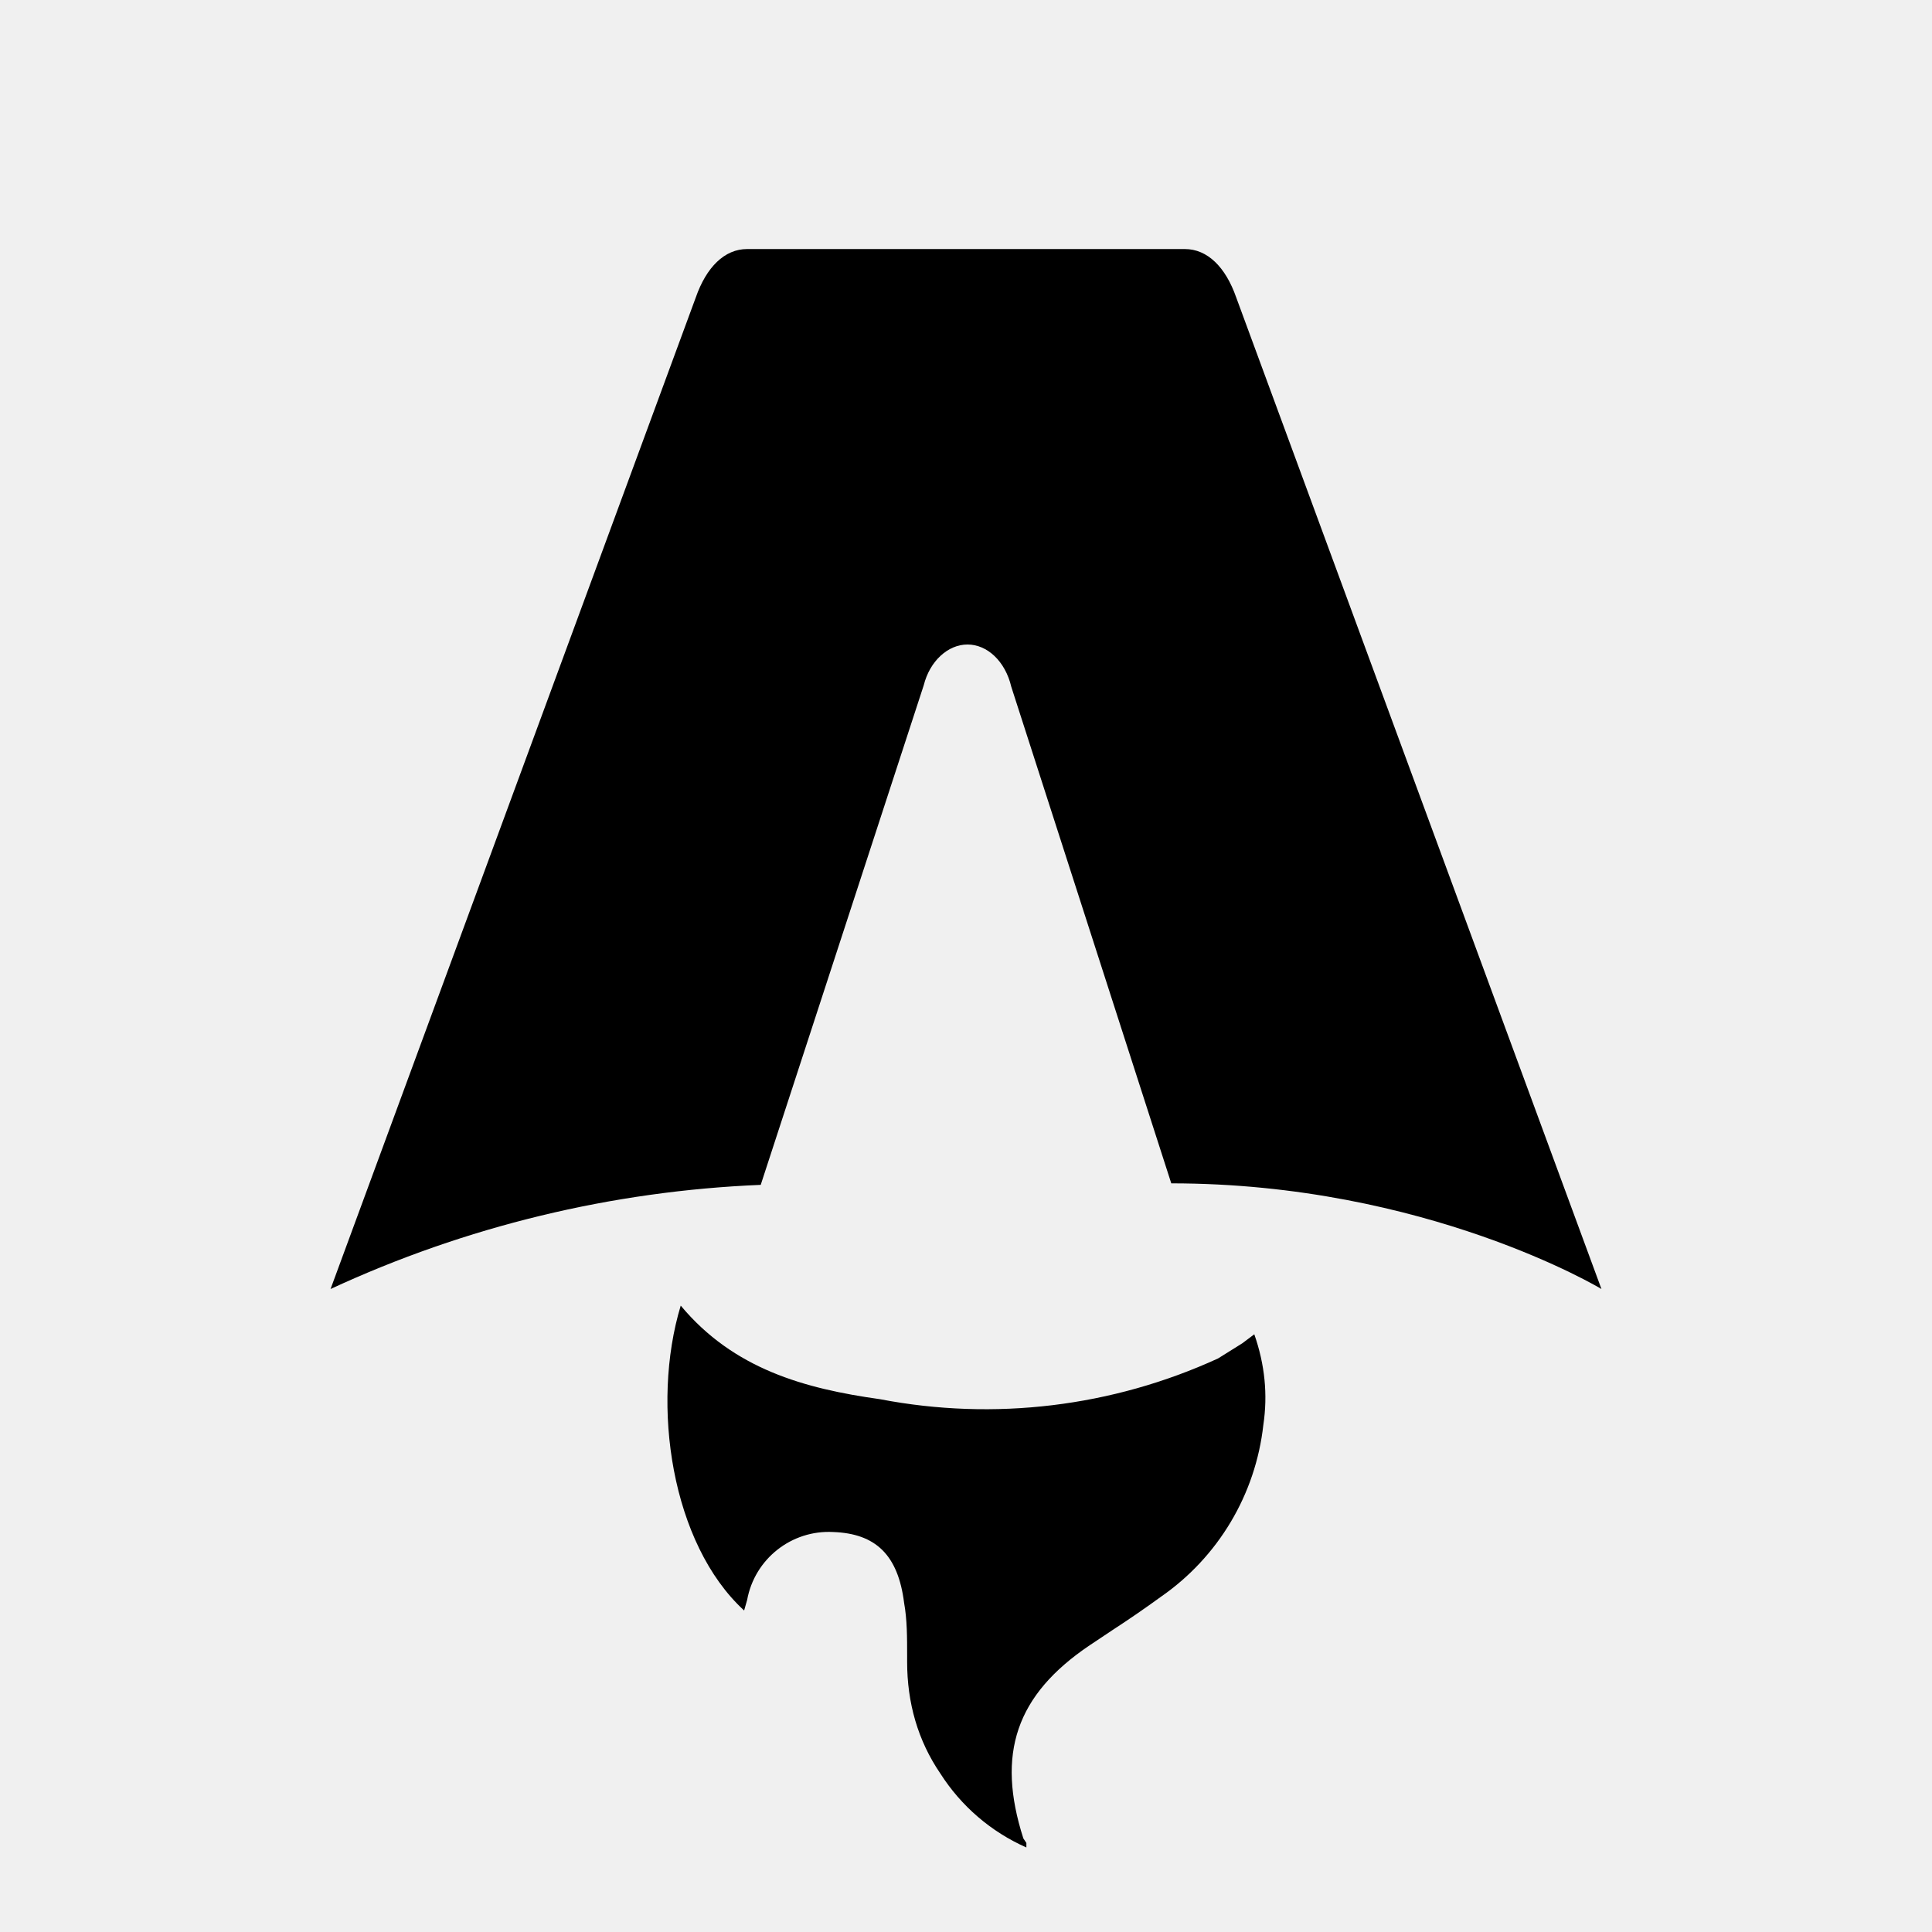
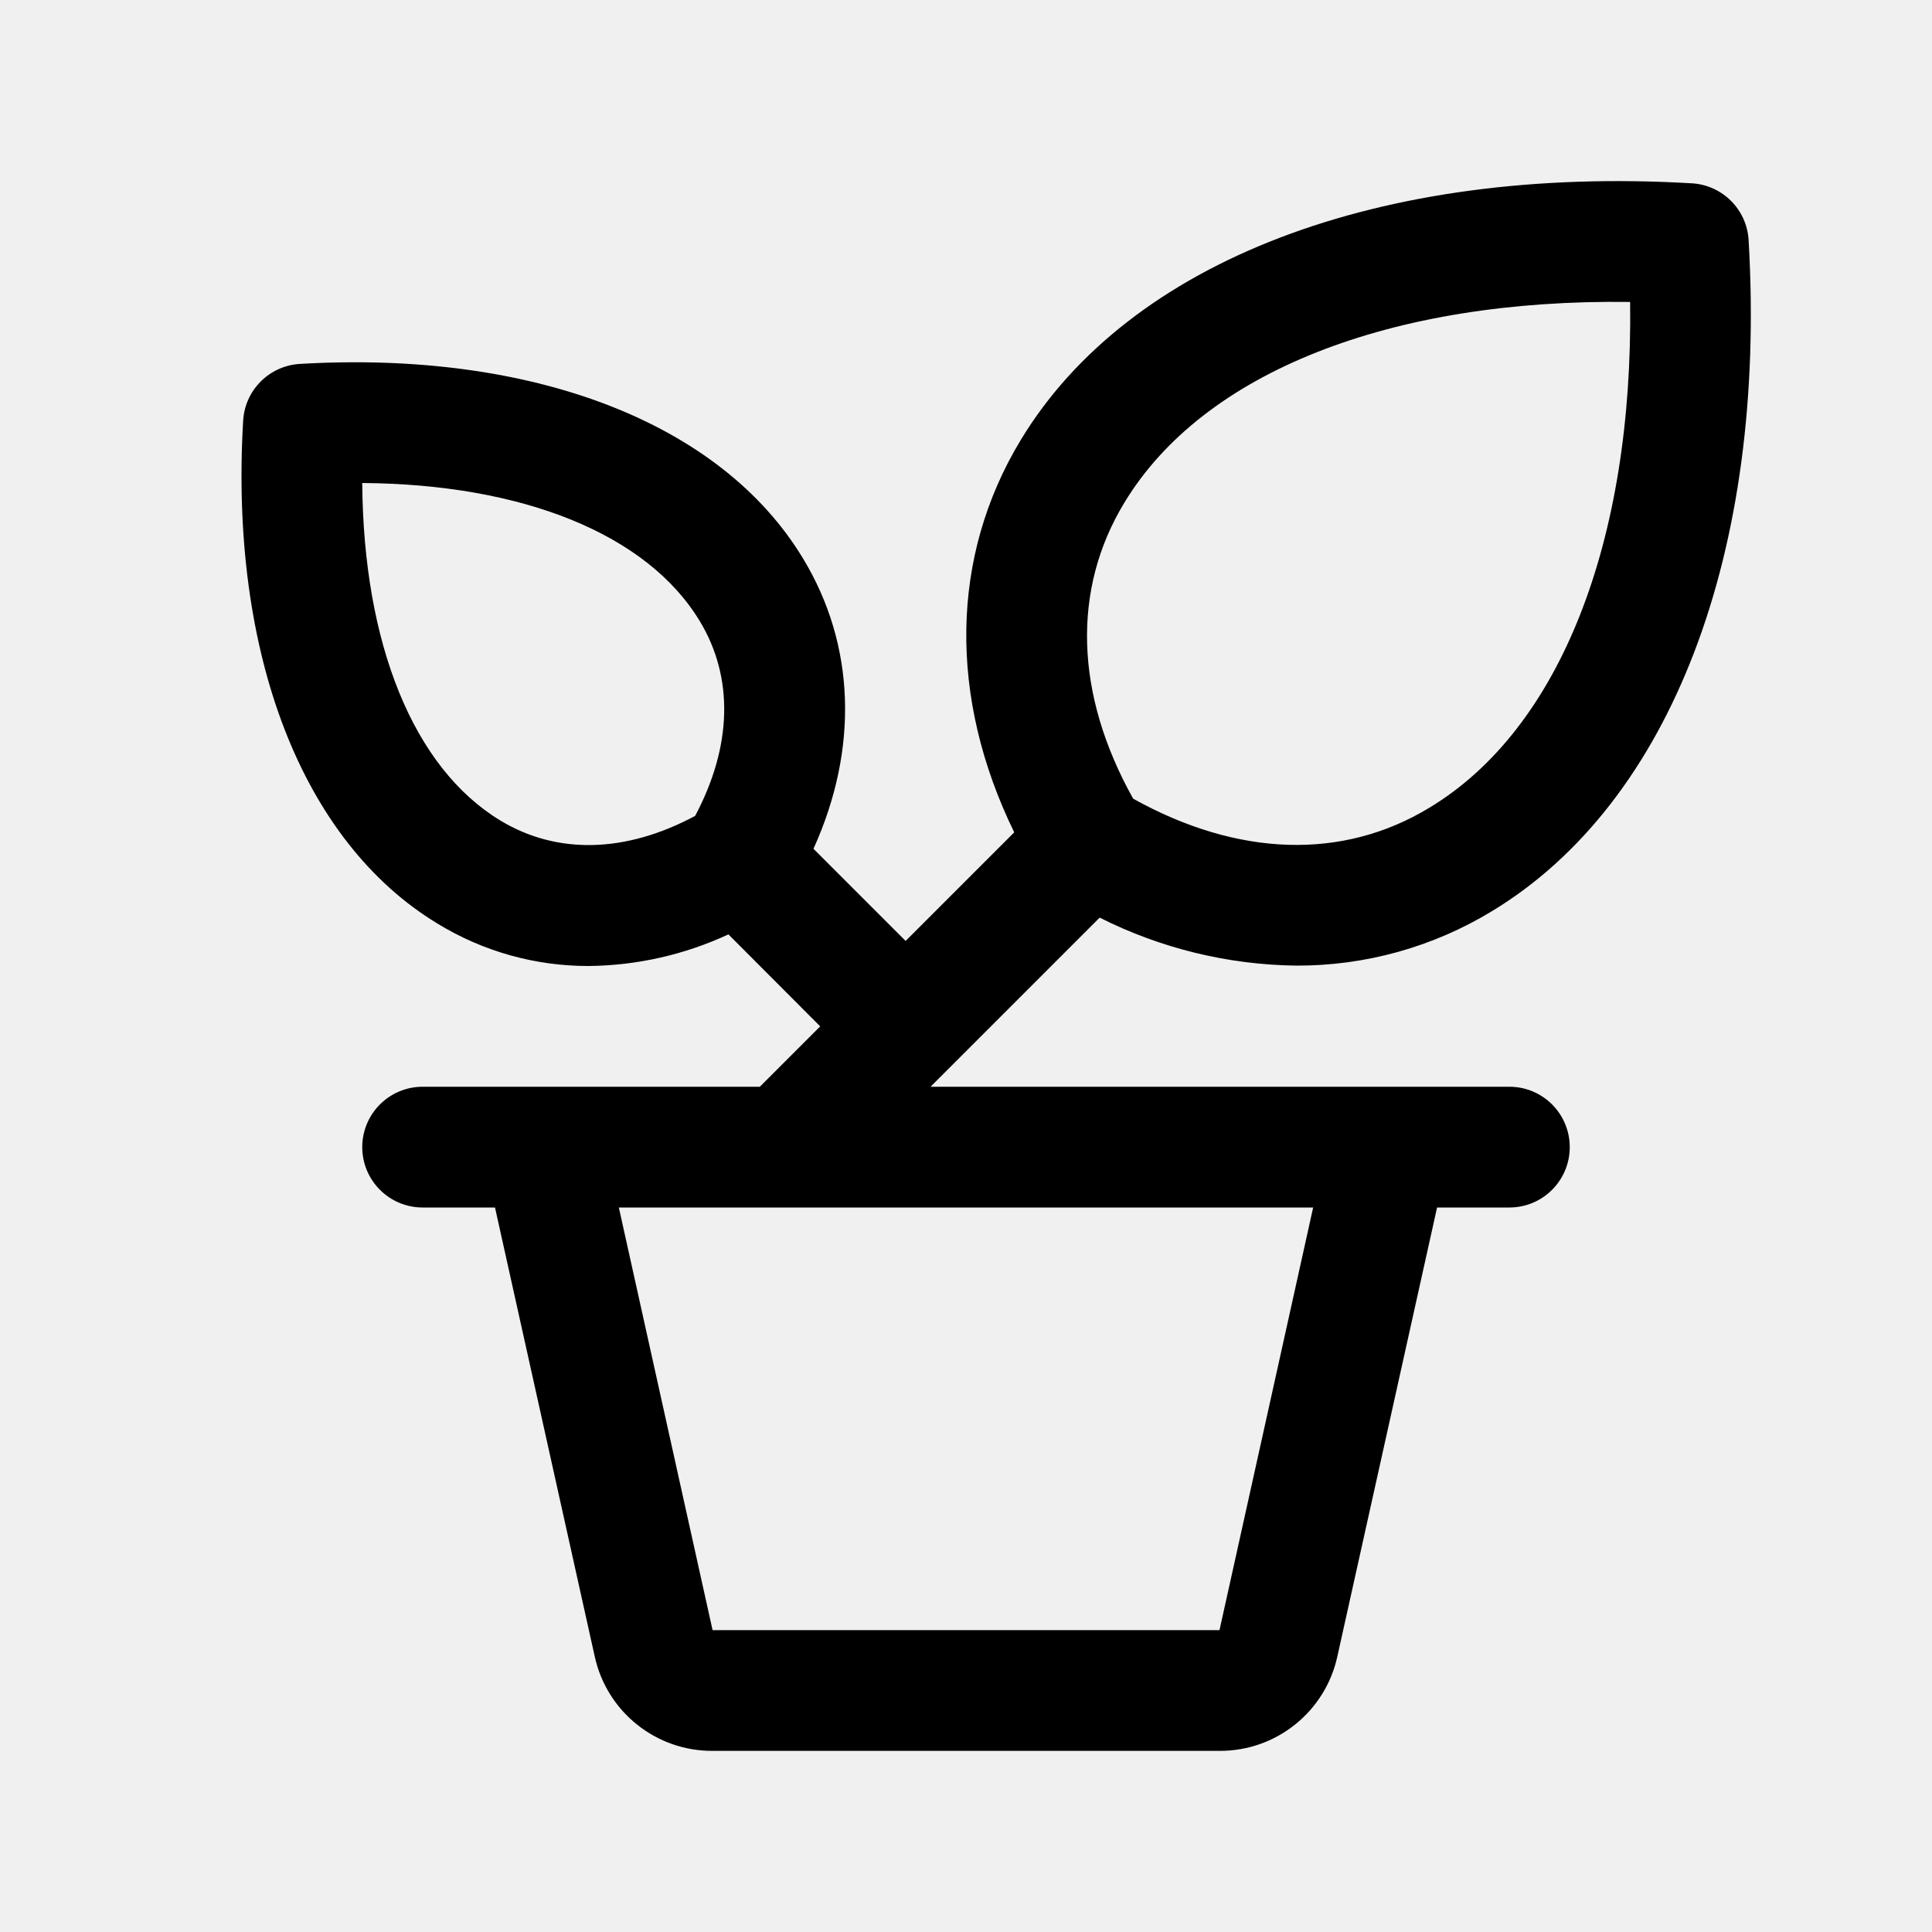
- <svg xmlns="http://www.w3.org/2000/svg" fill="none" viewBox="0 0 128 128">
-   <path d="M50.4 78.5a75.1 75.1 0 0 0-28.5 6.9l24.2-65.7c.7-2 1.9-3.2 3.4-3.2h29c1.5 0 2.7 1.2 3.4 3.2l24.2 65.7s-11.6-7-28.5-7L67 45.5c-.4-1.7-1.6-2.8-2.9-2.8-1.3 0-2.5 1.1-2.9 2.7L50.4 78.5Zm-1.1 28.2Zm-4.2-20.2c-2 6.6-.6 15.8 4.2 20.2a17.5 17.5 0 0 1 .2-.7 5.5 5.5 0 0 1 5.7-4.5c2.8.1 4.3 1.5 4.7 4.7.2 1.1.2 2.3.2 3.5v.4c0 2.7.7 5.2 2.2 7.4a13 13 0 0 0 5.7 4.9v-.3l-.2-.3c-1.8-5.6-.5-9.5 4.4-12.8l1.5-1a73 73 0 0 0 3.2-2.2 16 16 0 0 0 6.8-11.4c.3-2 .1-4-.6-6l-.8.6-1.6 1a37 37 0 0 1-22.4 2.7c-5-.7-9.7-2-13.2-6.2Z" />
+ <svg xmlns="http://www.w3.org/2000/svg" viewBox="0 0 256 256">
+   <path d="M200,144h-76.7l2.35-2.35h0l20.06-20.06a59.55,59.55,0,0,0,26.1,6.36,49.56,49.56,0,0,0,25.89-7.22c23.72-14.36,36.43-47.6,34-88.92a8,8,0,0,0-7.52-7.52c-41.32-2.42-74.56,10.28-88.92,34-9.36,15.45-9.6,34.11-.87,52L120,124.68l-12.21-12.21c6-13.25,5.57-27-1.39-38.48C95.53,56,70.61,46.41,39.73,48.22a8,8,0,0,0-7.51,7.51C30.4,86.6,40,111.52,58,122.4A38.22,38.22,0,0,0,78,128a45,45,0,0,0,18.52-4.19L108.68,136l-8,8H56a8,8,0,0,0,0,16h9.59l13.21,59.47A15.91,15.91,0,0,0,94.42,232h67.17a15.91,15.91,0,0,0,15.62-12.53L190.42,160H200a8,8,0,0,0,0-16ZM149,66.58c10.46-17.26,35.24-27,67-26.57.41,31.81-9.31,56.58-26.57,67-11.51,7-25.4,6.54-39.28-1.18C142.42,92,142,78.09,149,66.58ZM92.11,108.11c-9.2,4.93-18.31,5.16-25.83.6C54.78,101.74,48.15,85.31,48,64c21.31.15,37.75,6.78,44.71,18.28C97.27,89.8,97,98.91,92.11,108.11ZM161.59,216H94.42L82,160H174Z" />
  <style>
        path { fill: #000; }
        @media (prefers-color-scheme: dark) {
            path { fill: #FFF; }
        }
    </style>
</svg>
